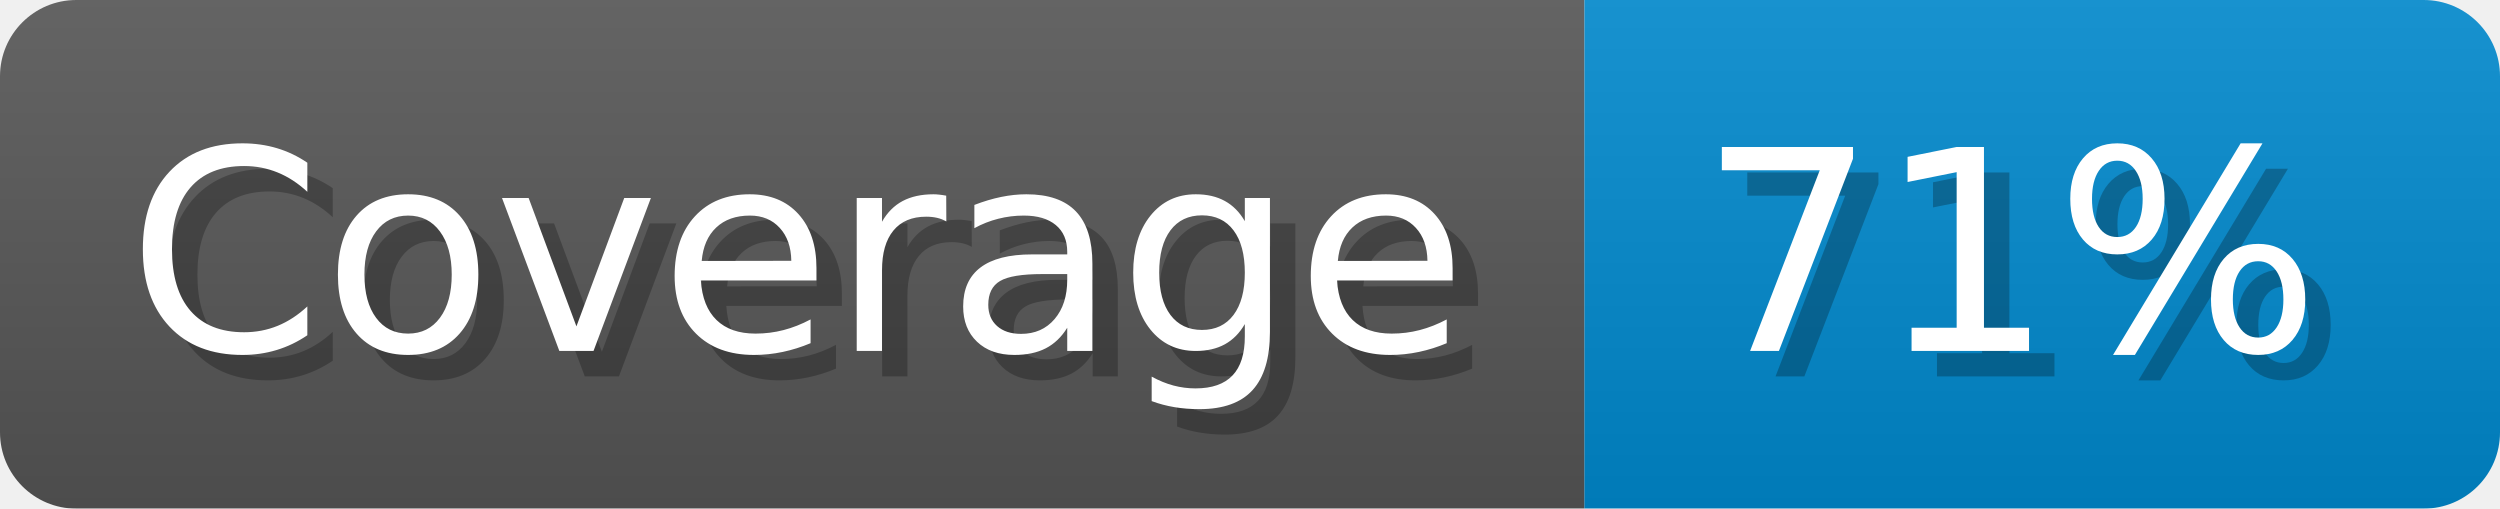
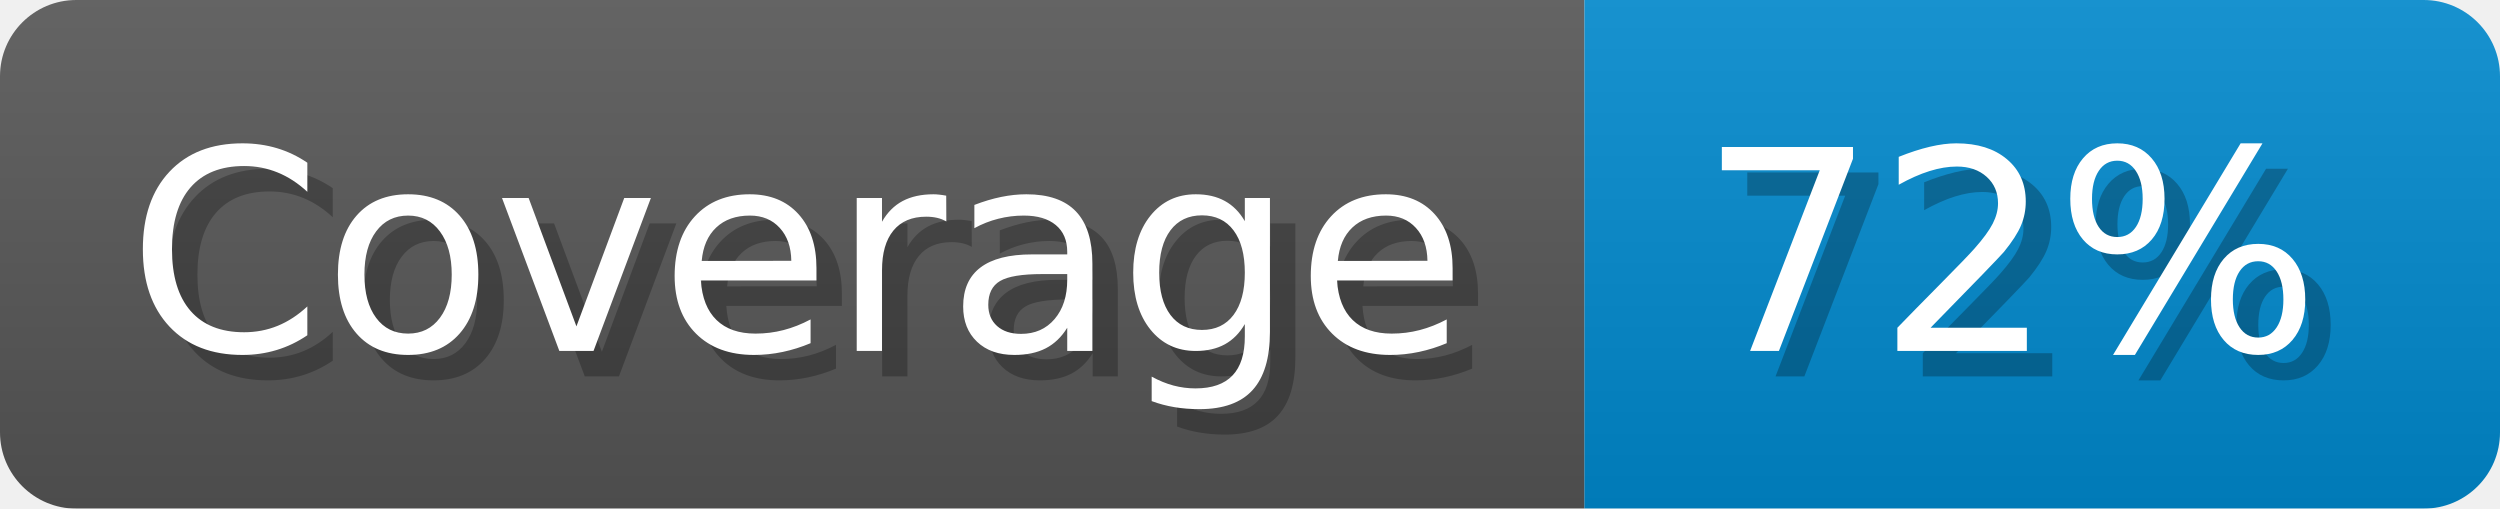
- <svg xmlns="http://www.w3.org/2000/svg" width="98.3" height="20" viewBox="0 0 983 200" role="img" aria-label="Coverage: 71%">
+ <svg xmlns="http://www.w3.org/2000/svg" width="98.3" height="20" viewBox="0 0 983 200" role="img" aria-label="Coverage: 72%">
  <linearGradient id="a" x2="0" y2="100%">
    <stop offset="0" stop-opacity=".1" stop-color="#EEE" />
    <stop offset="1" stop-opacity=".1" />
  </linearGradient>
  <mask id="m">
    <rect width="983" height="200" rx="30" fill="#FFF" />
  </mask>
  <g mask="url(#m)">
    <rect width="623" height="200" fill="#555" />
    <rect width="360" height="200" fill="#08C" x="623" />
    <rect width="983" height="200" fill="url(#a)" />
  </g>
  <g aria-hidden="true" fill="#fff" text-anchor="start" font-family="Verdana,DejaVu Sans,sans-serif" font-size="110">
    <text x="60" y="148" textLength="523" fill="#000" opacity="0.25">Coverage</text>
    <text x="50" y="138" textLength="523">Coverage</text>
-     <text x="678" y="148" textLength="260" fill="#000" opacity="0.25">71%</text>
-     <text x="668" y="138" textLength="260">71%</text>
+     <text x="678" y="148" textLength="260" fill="#000" opacity="0.25">72%</text>
+     <text x="668" y="138" textLength="260">72%</text>
  </g>
</svg>
